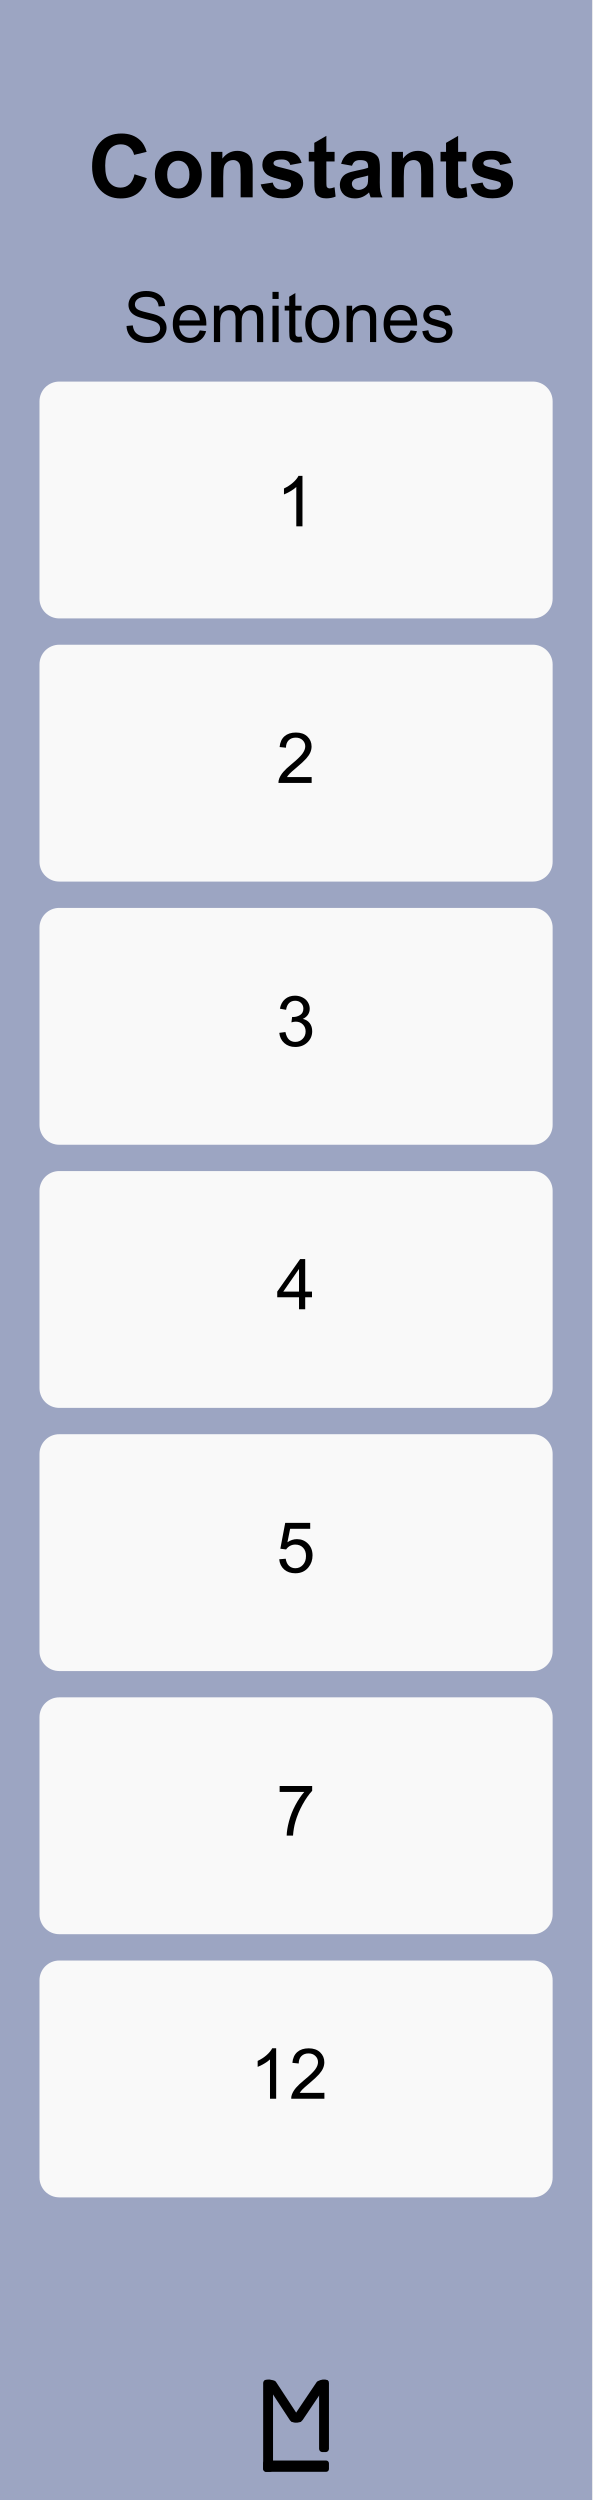
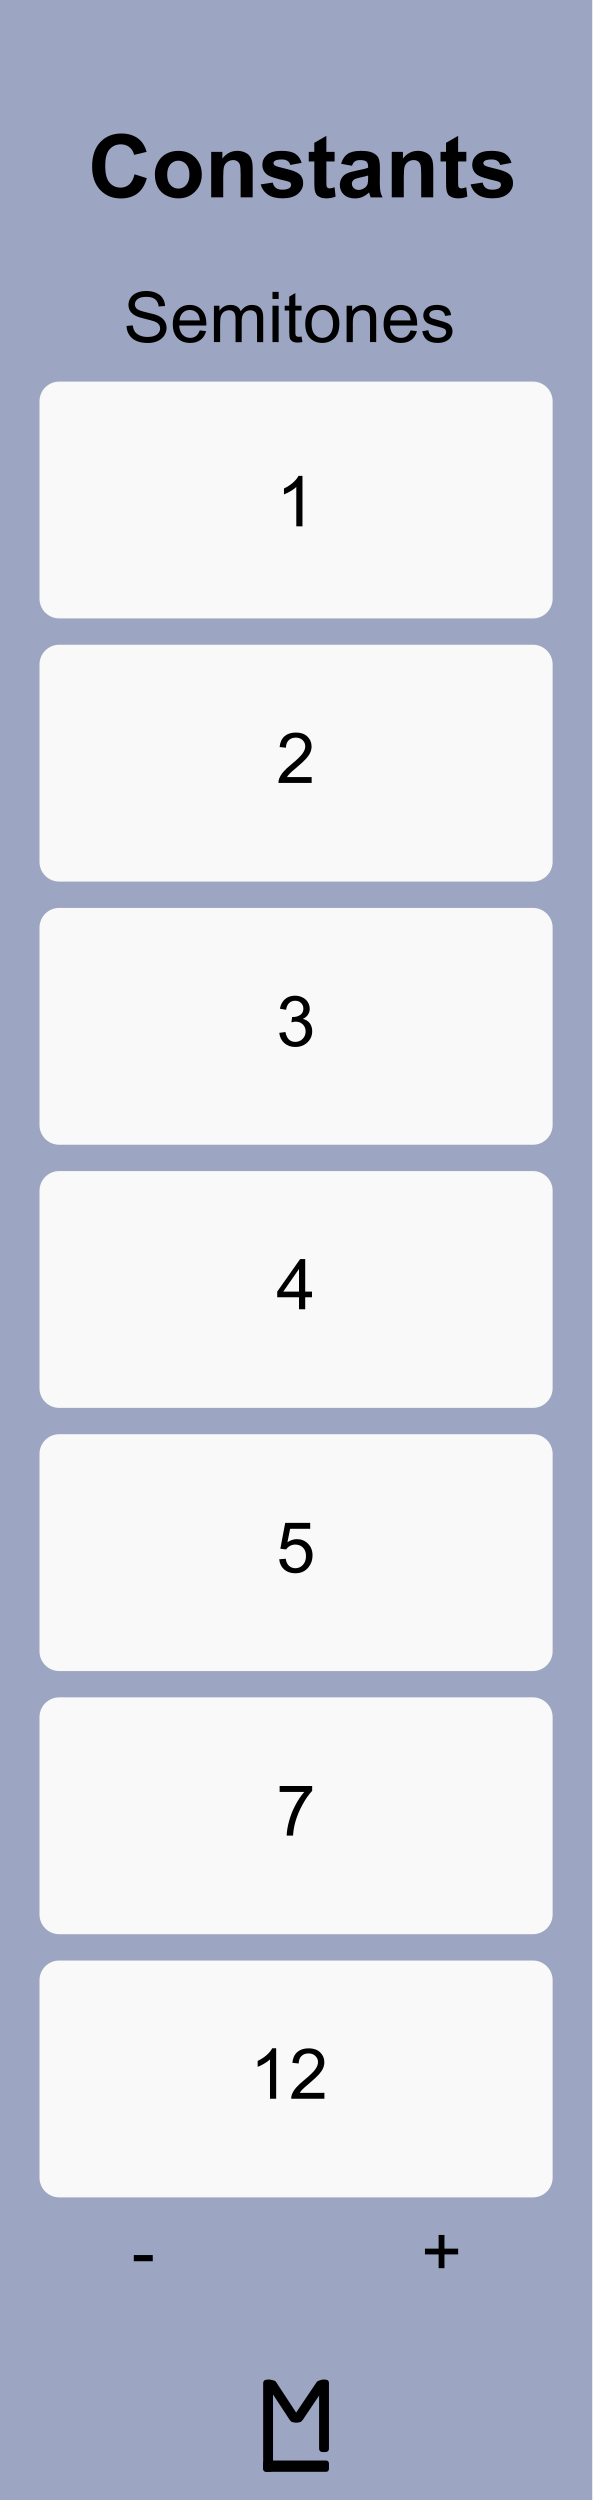
<svg xmlns="http://www.w3.org/2000/svg" width="90" height="380" viewBox="0 0 23.812 100.542" version="1.1" id="svg8">
  <defs id="defs2">
    </defs>
  <g id="layer2" style="display:inline">
    <rect style="fill:#9ca5c2;fill-opacity:1;stroke-width:0.265" id="rect4689" width="23.812" height="100.542" x="0" y="-6.2806193e-006" />
    <rect id="rect26-7-3-4-6-26-2-8-9-7-7-71" width="20.637" height="9.525" x="1.588" y="47.096" style="display:inline;fill:#f9f9f9;fill-opacity:1;stroke-width:0.631" ry="0.794" />
    <g aria-label="M" style="font-style:normal;font-variant:normal;font-weight:bold;font-stretch:normal;font-size:19.756px;line-height:1.25;font-family:Arial;-inkscape-font-specification:'Arial, Bold';font-variant-ligatures:normal;font-variant-caps:normal;font-variant-numeric:normal;font-feature-settings:normal;text-align:start;letter-spacing:0px;word-spacing:0px;writing-mode:lr-tb;text-anchor:start;fill:#000000;fill-opacity:1;stroke:none;stroke-width:0.265" id="text4720" />
    <g id="g4799" transform="matrix(0.25,0,0,0.25,6.746875,74.80267)" style="fill:#000000;fill-opacity:1">
      <rect ry="0.529" y="83.608" x="15.346" height="14.817" width="1.587" id="rect4736" style="fill:#000000;fill-opacity:1;stroke-width:0.221" />
      <rect ry="0.455" y="96.606" x="15.346" height="1.819" width="10.583" id="rect4738" style="fill:#000000;fill-opacity:1;stroke-width:0.274" />
      <rect ry="0.529" y="83.608" x="24.342" height="11.642" width="1.587" id="rect4759" style="fill:#000000;fill-opacity:1;stroke-width:0.229" />
      <rect rx="0.903" transform="matrix(1,0,0.5488541,0.8359182,0,0)" ry="0.374" y="100.02" x="-39.524" height="8.229" width="1.807" id="rect4759-7" style="fill:#000000;fill-opacity:1;stroke-width:0.206" />
      <rect rx="0.926" transform="matrix(1,0,0.5583794,-0.8295857,0,0)" ry="0.474" y="-109.076" x="80.485" height="8.292" width="1.852" id="rect4759-7-3" style="fill:#000000;fill-opacity:1;stroke-width:0.209" />
    </g>
    <text xml:space="preserve" style="font-style:normal;font-variant:normal;font-weight:normal;font-stretch:normal;font-size:2.822px;line-height:1.25;font-family:Arial;-inkscape-font-specification:'Arial, Normal';font-variant-ligatures:normal;font-variant-caps:normal;font-variant-numeric:normal;font-feature-settings:normal;text-align:start;letter-spacing:0px;word-spacing:0px;writing-mode:lr-tb;text-anchor:start;fill:#000000;fill-opacity:1;stroke:none;stroke-width:0.265" x="19.05" y="20.637" id="text989">
      <tspan id="tspan987" x="19.05" y="23.18" style="stroke-width:0.265" />
    </text>
    <g aria-label="Constants" style="font-style:normal;font-variant:normal;font-weight:bold;font-stretch:normal;font-size:3.528px;line-height:1.25;font-family:Arial;-inkscape-font-specification:'Arial, Bold';font-variant-ligatures:normal;font-variant-caps:normal;font-variant-numeric:normal;font-feature-settings:normal;text-align:center;letter-spacing:0px;word-spacing:0px;writing-mode:lr-tb;text-anchor:middle;fill:#000000;fill-opacity:1;stroke:none;stroke-width:0.265" id="text914">
-       <path d="M 5.41,7.009 5.904,7.166 Q 5.791,7.579 5.525,7.781 5.262,7.981 4.855,7.981 q -0.503,0 -0.827,-0.343 -0.324,-0.345 -0.324,-0.941 0,-0.63 0.326,-0.978 0.326,-0.35 0.856,-0.35 0.463,0 0.753,0.274 0.172,0.162 0.258,0.465 L 5.393,6.229 Q 5.348,6.032 5.205,5.919 5.064,5.805 4.86,5.805 q -0.281,0 -0.456,0.202 -0.174,0.202 -0.174,0.653 0,0.479 0.172,0.682 0.172,0.203 0.448,0.203 0.203,0 0.35,-0.129 0.146,-0.129 0.21,-0.407 z" style="" id="path920" />
-       <path d="m 6.228,6.997 q 0,-0.241 0.119,-0.467 Q 6.466,6.305 6.683,6.186 6.902,6.067 7.17,6.067 q 0.415,0 0.68,0.27 0.265,0.269 0.265,0.68 0,0.415 -0.269,0.689 -0.267,0.272 -0.674,0.272 -0.251,0 -0.481,-0.114 Q 6.466,7.751 6.347,7.533 6.228,7.312 6.228,6.997 Z m 0.496,0.026 q 0,0.272 0.129,0.417 0.129,0.145 0.319,0.145 0.189,0 0.317,-0.145 0.129,-0.145 0.129,-0.42 0,-0.269 -0.129,-0.413 -0.127,-0.145 -0.317,-0.145 -0.189,0 -0.319,0.145 -0.129,0.145 -0.129,0.417 z" style="" id="path922" />
-       <path d="M 10.161,7.937 H 9.677 V 7.004 q 0,-0.296 -0.031,-0.382 -0.031,-0.088 -0.102,-0.136 -0.069,-0.048 -0.167,-0.048 -0.126,0 -0.226,0.069 -0.1,0.069 -0.138,0.183 -0.036,0.114 -0.036,0.42 V 7.937 H 8.493 V 6.108 H 8.943 V 6.377 Q 9.182,6.067 9.546,6.067 q 0.16,0 0.293,0.059 0.133,0.057 0.2,0.146 0.069,0.09 0.095,0.203 0.028,0.114 0.028,0.326 z" style="" id="path924" />
-       <path d="m 10.483,7.416 0.486,-0.074 q 0.031,0.141 0.126,0.215 0.095,0.072 0.265,0.072 0.188,0 0.282,-0.069 0.064,-0.048 0.064,-0.129 0,-0.055 -0.034,-0.091 -0.036,-0.034 -0.162,-0.064 -0.586,-0.129 -0.742,-0.236 -0.217,-0.148 -0.217,-0.412 0,-0.238 0.188,-0.4 0.188,-0.162 0.582,-0.162 0.376,0 0.558,0.122 0.183,0.122 0.251,0.362 l -0.456,0.084 q -0.029,-0.107 -0.112,-0.164 -0.081,-0.057 -0.233,-0.057 -0.191,0 -0.274,0.053 -0.055,0.038 -0.055,0.098 0,0.052 0.048,0.088 0.065,0.048 0.451,0.136 0.388,0.088 0.541,0.215 0.152,0.129 0.152,0.36 0,0.251 -0.21,0.432 -0.21,0.181 -0.622,0.181 -0.374,0 -0.593,-0.152 -0.217,-0.152 -0.284,-0.412 z" style="" id="path926" />
-       <path d="m 13.456,6.108 v 0.386 h -0.331 v 0.737 q 0,0.224 0.009,0.262 0.01,0.036 0.043,0.06 0.034,0.024 0.083,0.024 0.067,0 0.195,-0.047 l 0.041,0.376 q -0.169,0.072 -0.382,0.072 -0.131,0 -0.236,-0.043 -0.105,-0.045 -0.155,-0.114 -0.048,-0.071 -0.067,-0.189 -0.015,-0.084 -0.015,-0.341 V 6.494 H 12.417 V 6.108 h 0.222 V 5.745 l 0.486,-0.282 v 0.646 z" style="" id="path928" />
-       <path d="m 14.157,6.666 -0.439,-0.079 q 0.074,-0.265 0.255,-0.393 0.181,-0.127 0.537,-0.127 0.324,0 0.482,0.078 0.158,0.076 0.222,0.195 0.065,0.117 0.065,0.432 l -0.005,0.565 q 0,0.241 0.022,0.357 0.024,0.114 0.088,0.245 h -0.479 q -0.019,-0.048 -0.047,-0.143 -0.012,-0.043 -0.017,-0.057 -0.124,0.121 -0.265,0.181 -0.141,0.06 -0.301,0.06 -0.282,0 -0.446,-0.153 -0.162,-0.153 -0.162,-0.388 0,-0.155 0.074,-0.276 0.074,-0.122 0.207,-0.186 0.134,-0.065 0.386,-0.114 0.339,-0.064 0.47,-0.119 v -0.048 q 0,-0.14 -0.069,-0.198 -0.069,-0.06 -0.26,-0.06 -0.129,0 -0.202,0.052 -0.072,0.05 -0.117,0.177 z m 0.648,0.393 q -0.093,0.031 -0.295,0.074 -0.202,0.043 -0.264,0.084 -0.095,0.067 -0.095,0.171 0,0.102 0.076,0.176 0.076,0.074 0.193,0.074 0.131,0 0.25,-0.086 0.088,-0.065 0.115,-0.16 0.019,-0.062 0.019,-0.236 z" style="" id="path930" />
-       <path d="M 17.423,7.937 H 16.939 V 7.004 q 0,-0.296 -0.031,-0.382 -0.031,-0.088 -0.102,-0.136 -0.069,-0.048 -0.167,-0.048 -0.126,0 -0.226,0.069 -0.1,0.069 -0.138,0.183 -0.036,0.114 -0.036,0.42 V 7.937 H 15.755 V 6.108 h 0.45 V 6.377 Q 16.444,6.067 16.808,6.067 q 0.16,0 0.293,0.059 0.133,0.057 0.2,0.146 0.069,0.09 0.095,0.203 0.028,0.114 0.028,0.326 z" style="" id="path932" />
-       <path d="m 18.754,6.108 v 0.386 h -0.331 v 0.737 q 0,0.224 0.009,0.262 0.01,0.036 0.043,0.06 0.034,0.024 0.083,0.024 0.067,0 0.195,-0.047 l 0.041,0.376 q -0.169,0.072 -0.382,0.072 -0.131,0 -0.236,-0.043 -0.105,-0.045 -0.155,-0.114 -0.048,-0.071 -0.067,-0.189 -0.015,-0.084 -0.015,-0.341 V 6.494 H 17.716 V 6.108 h 0.222 V 5.745 l 0.486,-0.282 v 0.646 z" style="" id="path934" />
-       <path d="m 18.923,7.416 0.486,-0.074 q 0.031,0.141 0.126,0.215 0.095,0.072 0.265,0.072 0.188,0 0.282,-0.069 0.064,-0.048 0.064,-0.129 0,-0.055 -0.034,-0.091 -0.036,-0.034 -0.162,-0.064 -0.586,-0.129 -0.742,-0.236 -0.217,-0.148 -0.217,-0.412 0,-0.238 0.188,-0.4 0.188,-0.162 0.582,-0.162 0.376,0 0.558,0.122 0.183,0.122 0.251,0.362 l -0.456,0.084 q -0.029,-0.107 -0.112,-0.164 -0.081,-0.057 -0.233,-0.057 -0.191,0 -0.274,0.053 -0.055,0.038 -0.055,0.098 0,0.052 0.048,0.088 0.065,0.048 0.451,0.136 0.388,0.088 0.541,0.215 0.152,0.129 0.152,0.36 0,0.251 -0.21,0.432 -0.21,0.181 -0.622,0.181 -0.374,0 -0.593,-0.152 -0.217,-0.152 -0.284,-0.412 z" style="" id="path936" />
+       <path d="M 5.41,7.009 5.904,7.166 Q 5.791,7.579 5.525,7.781 5.262,7.981 4.855,7.981 q -0.503,0 -0.827,-0.343 -0.324,-0.345 -0.324,-0.941 0,-0.63 0.326,-0.978 0.326,-0.35 0.856,-0.35 0.463,0 0.753,0.274 0.172,0.162 0.258,0.465 L 5.393,6.229 Q 5.348,6.032 5.205,5.919 5.064,5.805 4.86,5.805 q -0.281,0 -0.456,0.202 -0.174,0.202 -0.174,0.653 0,0.479 0.172,0.682 0.172,0.203 0.448,0.203 0.203,0 0.35,-0.129 0.146,-0.129 0.21,-0.407 z" style="" id="path880" />
+       <path d="m 6.228,6.997 q 0,-0.241 0.119,-0.467 Q 6.466,6.305 6.683,6.186 6.902,6.067 7.17,6.067 q 0.415,0 0.68,0.27 0.265,0.269 0.265,0.68 0,0.415 -0.269,0.689 -0.267,0.272 -0.674,0.272 -0.251,0 -0.481,-0.114 Q 6.466,7.751 6.347,7.533 6.228,7.312 6.228,6.997 Z m 0.496,0.026 q 0,0.272 0.129,0.417 0.129,0.145 0.319,0.145 0.189,0 0.317,-0.145 0.129,-0.145 0.129,-0.42 0,-0.269 -0.129,-0.413 -0.127,-0.145 -0.317,-0.145 -0.189,0 -0.319,0.145 -0.129,0.145 -0.129,0.417 z" style="" id="path882" />
+       <path d="M 10.161,7.937 H 9.677 V 7.004 q 0,-0.296 -0.031,-0.382 -0.031,-0.088 -0.102,-0.136 -0.069,-0.048 -0.167,-0.048 -0.126,0 -0.226,0.069 -0.1,0.069 -0.138,0.183 -0.036,0.114 -0.036,0.42 V 7.937 H 8.493 V 6.108 H 8.943 V 6.377 Q 9.182,6.067 9.546,6.067 q 0.16,0 0.293,0.059 0.133,0.057 0.2,0.146 0.069,0.09 0.095,0.203 0.028,0.114 0.028,0.326 z" style="" id="path884" />
+       <path d="m 10.483,7.416 0.486,-0.074 q 0.031,0.141 0.126,0.215 0.095,0.072 0.265,0.072 0.188,0 0.282,-0.069 0.064,-0.048 0.064,-0.129 0,-0.055 -0.034,-0.091 -0.036,-0.034 -0.162,-0.064 -0.586,-0.129 -0.742,-0.236 -0.217,-0.148 -0.217,-0.412 0,-0.238 0.188,-0.4 0.188,-0.162 0.582,-0.162 0.376,0 0.558,0.122 0.183,0.122 0.251,0.362 l -0.456,0.084 q -0.029,-0.107 -0.112,-0.164 -0.081,-0.057 -0.233,-0.057 -0.191,0 -0.274,0.053 -0.055,0.038 -0.055,0.098 0,0.052 0.048,0.088 0.065,0.048 0.451,0.136 0.388,0.088 0.541,0.215 0.152,0.129 0.152,0.36 0,0.251 -0.21,0.432 -0.21,0.181 -0.622,0.181 -0.374,0 -0.593,-0.152 -0.217,-0.152 -0.284,-0.412 z" style="" id="path886" />
+       <path d="m 13.456,6.108 v 0.386 h -0.331 v 0.737 q 0,0.224 0.009,0.262 0.01,0.036 0.043,0.06 0.034,0.024 0.083,0.024 0.067,0 0.195,-0.047 l 0.041,0.376 q -0.169,0.072 -0.382,0.072 -0.131,0 -0.236,-0.043 -0.105,-0.045 -0.155,-0.114 -0.048,-0.071 -0.067,-0.189 -0.015,-0.084 -0.015,-0.341 V 6.494 H 12.417 V 6.108 h 0.222 V 5.745 l 0.486,-0.282 v 0.646 z" style="" id="path888" />
+       <path d="m 14.157,6.666 -0.439,-0.079 q 0.074,-0.265 0.255,-0.393 0.181,-0.127 0.537,-0.127 0.324,0 0.482,0.078 0.158,0.076 0.222,0.195 0.065,0.117 0.065,0.432 l -0.005,0.565 q 0,0.241 0.022,0.357 0.024,0.114 0.088,0.245 h -0.479 q -0.019,-0.048 -0.047,-0.143 -0.012,-0.043 -0.017,-0.057 -0.124,0.121 -0.265,0.181 -0.141,0.06 -0.301,0.06 -0.282,0 -0.446,-0.153 -0.162,-0.153 -0.162,-0.388 0,-0.155 0.074,-0.276 0.074,-0.122 0.207,-0.186 0.134,-0.065 0.386,-0.114 0.339,-0.064 0.47,-0.119 v -0.048 q 0,-0.14 -0.069,-0.198 -0.069,-0.06 -0.26,-0.06 -0.129,0 -0.202,0.052 -0.072,0.05 -0.117,0.177 z m 0.648,0.393 q -0.093,0.031 -0.295,0.074 -0.202,0.043 -0.264,0.084 -0.095,0.067 -0.095,0.171 0,0.102 0.076,0.176 0.076,0.074 0.193,0.074 0.131,0 0.25,-0.086 0.088,-0.065 0.115,-0.16 0.019,-0.062 0.019,-0.236 z" style="" id="path890" />
+       <path d="M 17.423,7.937 H 16.939 V 7.004 q 0,-0.296 -0.031,-0.382 -0.031,-0.088 -0.102,-0.136 -0.069,-0.048 -0.167,-0.048 -0.126,0 -0.226,0.069 -0.1,0.069 -0.138,0.183 -0.036,0.114 -0.036,0.42 V 7.937 H 15.755 V 6.108 h 0.45 V 6.377 Q 16.444,6.067 16.808,6.067 q 0.16,0 0.293,0.059 0.133,0.057 0.2,0.146 0.069,0.09 0.095,0.203 0.028,0.114 0.028,0.326 z" style="" id="path892" />
+       <path d="m 18.754,6.108 v 0.386 h -0.331 v 0.737 q 0,0.224 0.009,0.262 0.01,0.036 0.043,0.06 0.034,0.024 0.083,0.024 0.067,0 0.195,-0.047 l 0.041,0.376 q -0.169,0.072 -0.382,0.072 -0.131,0 -0.236,-0.043 -0.105,-0.045 -0.155,-0.114 -0.048,-0.071 -0.067,-0.189 -0.015,-0.084 -0.015,-0.341 V 6.494 H 17.716 V 6.108 h 0.222 V 5.745 l 0.486,-0.282 v 0.646 z" style="" id="path894" />
+       <path d="m 18.923,7.416 0.486,-0.074 q 0.031,0.141 0.126,0.215 0.095,0.072 0.265,0.072 0.188,0 0.282,-0.069 0.064,-0.048 0.064,-0.129 0,-0.055 -0.034,-0.091 -0.036,-0.034 -0.162,-0.064 -0.586,-0.129 -0.742,-0.236 -0.217,-0.148 -0.217,-0.412 0,-0.238 0.188,-0.4 0.188,-0.162 0.582,-0.162 0.376,0 0.558,0.122 0.183,0.122 0.251,0.362 l -0.456,0.084 q -0.029,-0.107 -0.112,-0.164 -0.081,-0.057 -0.233,-0.057 -0.191,0 -0.274,0.053 -0.055,0.038 -0.055,0.098 0,0.052 0.048,0.088 0.065,0.048 0.451,0.136 0.388,0.088 0.541,0.215 0.152,0.129 0.152,0.36 0,0.251 -0.21,0.432 -0.21,0.181 -0.622,0.181 -0.374,0 -0.593,-0.152 -0.217,-0.152 -0.284,-0.412 z" style="" id="path896" />
    </g>
    <rect style="fill:#ffffff;fill-opacity:1;stroke:none;stroke-width:0.265;stroke-opacity:1" id="rect842" width="6.267" height="0" x="-7.951" y="55.64" ry="0" />
    <rect id="rect26-7-3-4-6-26-2-8-9-7" width="20.637" height="9.525" x="1.588" y="15.346" style="fill:#f9f9f9;fill-opacity:1;stroke-width:0.631" ry="0.794" />
    <g aria-label="Semitones" style="font-style:normal;font-variant:normal;font-weight:normal;font-stretch:normal;font-size:2.822px;line-height:1.25;font-family:Arial;-inkscape-font-specification:'Arial, Normal';font-variant-ligatures:normal;font-variant-caps:normal;font-variant-numeric:normal;font-feature-settings:normal;text-align:start;letter-spacing:0px;word-spacing:0px;writing-mode:lr-tb;text-anchor:start;fill:#000000;fill-opacity:1;stroke:none;stroke-width:0.265" id="text985-7">
-       <path d="m 5.088,13.109 0.252,-0.022 q 0.018,0.152 0.083,0.249 0.066,0.096 0.204,0.157 0.138,0.059 0.31,0.059 0.153,0 0.27,-0.045 0.117,-0.045 0.174,-0.124 0.058,-0.08 0.058,-0.174 0,-0.095 -0.055,-0.165 -0.055,-0.072 -0.182,-0.12 -0.081,-0.032 -0.36,-0.098 -0.278,-0.068 -0.39,-0.127 -0.145,-0.076 -0.216,-0.187 -0.07,-0.113 -0.07,-0.252 0,-0.153 0.087,-0.285 0.087,-0.134 0.254,-0.203 0.167,-0.069 0.371,-0.069 0.225,0 0.395,0.073 0.172,0.072 0.265,0.212 0.092,0.141 0.099,0.318 l -0.256,0.019 q -0.021,-0.192 -0.141,-0.289 -0.119,-0.098 -0.351,-0.098 -0.243,0 -0.354,0.09 -0.11,0.088 -0.11,0.214 0,0.109 0.079,0.179 0.077,0.07 0.402,0.145 0.327,0.073 0.448,0.128 0.176,0.081 0.26,0.207 0.084,0.124 0.084,0.287 0,0.161 -0.092,0.305 -0.092,0.142 -0.266,0.222 -0.172,0.079 -0.389,0.079 -0.274,0 -0.46,-0.08 Q 5.304,13.633 5.198,13.473 5.093,13.312 5.088,13.109 Z" style="" id="path939" />
-       <path d="m 8.034,13.287 0.256,0.032 q -0.061,0.225 -0.225,0.349 -0.164,0.124 -0.419,0.124 -0.321,0 -0.51,-0.197 -0.187,-0.198 -0.187,-0.555 0,-0.369 0.19,-0.573 0.19,-0.204 0.493,-0.204 0.294,0 0.48,0.2 0.186,0.2 0.186,0.562 0,0.022 -0.001,0.066 H 7.206 q 0.014,0.241 0.136,0.369 0.123,0.128 0.306,0.128 0.136,0 0.233,-0.072 0.096,-0.072 0.153,-0.229 z M 7.22,12.886 h 0.817 q -0.017,-0.185 -0.094,-0.277 -0.119,-0.143 -0.307,-0.143 -0.171,0 -0.288,0.114 -0.116,0.114 -0.128,0.306 z" style="" id="path941" />
-       <path d="M 8.603,13.758 V 12.295 h 0.222 v 0.205 q 0.069,-0.107 0.183,-0.172 0.114,-0.066 0.26,-0.066 0.163,0 0.266,0.068 0.105,0.068 0.147,0.189 0.174,-0.256 0.452,-0.256 0.218,0 0.335,0.121 0.117,0.12 0.117,0.371 v 1.005 h -0.247 v -0.922 q 0,-0.149 -0.025,-0.214 -0.023,-0.066 -0.087,-0.106 -0.063,-0.04 -0.149,-0.04 -0.154,0 -0.256,0.103 -0.102,0.102 -0.102,0.328 v 0.85 H 9.473 v -0.951 q 0,-0.165 -0.061,-0.248 -0.061,-0.083 -0.198,-0.083 -0.105,0 -0.194,0.055 -0.088,0.055 -0.128,0.161 -0.04,0.106 -0.04,0.306 v 0.759 z" style="" id="path943" />
-       <path d="m 10.958,12.023 v -0.285 h 0.248 v 0.285 z m 0,1.735 V 12.295 h 0.248 v 1.463 z" style="" id="path945" />
-       <path d="m 12.127,13.536 0.036,0.219 q -0.105,0.022 -0.187,0.022 -0.135,0 -0.209,-0.043 -0.074,-0.043 -0.105,-0.112 -0.03,-0.07 -0.03,-0.294 V 12.488 H 11.449 V 12.295 h 0.182 v -0.362 l 0.247,-0.149 v 0.511 h 0.249 v 0.193 h -0.249 v 0.856 q 0,0.106 0.012,0.136 0.014,0.03 0.043,0.048 0.03,0.018 0.085,0.018 0.041,0 0.109,-0.01 z" style="" id="path947" />
-       <path d="m 12.276,13.027 q 0,-0.407 0.226,-0.602 0.189,-0.163 0.46,-0.163 0.302,0 0.493,0.198 0.192,0.197 0.192,0.546 0,0.282 -0.085,0.445 -0.084,0.161 -0.247,0.251 -0.161,0.09 -0.353,0.09 -0.307,0 -0.497,-0.197 -0.189,-0.197 -0.189,-0.568 z m 0.255,0 q 0,0.281 0.123,0.422 0.123,0.139 0.309,0.139 0.185,0 0.307,-0.141 0.123,-0.141 0.123,-0.429 0,-0.271 -0.124,-0.411 -0.123,-0.141 -0.306,-0.141 -0.186,0 -0.309,0.139 -0.123,0.139 -0.123,0.42 z" style="" id="path949" />
-       <path d="M 13.939,13.758 V 12.295 h 0.223 v 0.208 q 0.161,-0.241 0.466,-0.241 0.132,0 0.243,0.048 0.112,0.047 0.167,0.124 0.055,0.077 0.077,0.183 0.014,0.069 0.014,0.241 v 0.9 h -0.248 v -0.89 q 0,-0.152 -0.029,-0.226 -0.029,-0.076 -0.103,-0.12 -0.073,-0.045 -0.172,-0.045 -0.158,0 -0.274,0.101 -0.114,0.101 -0.114,0.382 v 0.799 z" style="" id="path951" />
-       <path d="m 16.512,13.287 0.256,0.032 q -0.061,0.225 -0.225,0.349 -0.164,0.124 -0.419,0.124 -0.321,0 -0.51,-0.197 -0.187,-0.198 -0.187,-0.555 0,-0.369 0.19,-0.573 0.19,-0.204 0.493,-0.204 0.294,0 0.48,0.2 0.186,0.2 0.186,0.562 0,0.022 -0.001,0.066 h -1.091 q 0.014,0.241 0.136,0.369 0.123,0.128 0.306,0.128 0.136,0 0.233,-0.072 0.096,-0.072 0.153,-0.229 z m -0.814,-0.401 h 0.817 q -0.017,-0.185 -0.094,-0.277 -0.119,-0.143 -0.307,-0.143 -0.171,0 -0.288,0.114 -0.116,0.114 -0.128,0.306 z" style="" id="path953" />
-       <path d="m 16.982,13.321 0.245,-0.039 q 0.021,0.147 0.114,0.226 0.095,0.079 0.265,0.079 0.171,0 0.254,-0.069 0.083,-0.07 0.083,-0.164 0,-0.084 -0.073,-0.132 -0.051,-0.033 -0.254,-0.084 -0.273,-0.069 -0.379,-0.119 -0.105,-0.051 -0.16,-0.139 -0.054,-0.09 -0.054,-0.197 0,-0.098 0.044,-0.181 0.045,-0.084 0.123,-0.139 0.058,-0.043 0.157,-0.072 0.101,-0.03 0.215,-0.03 0.172,0 0.302,0.05 0.131,0.05 0.193,0.135 0.062,0.084 0.085,0.226 l -0.243,0.033 q -0.017,-0.113 -0.096,-0.176 -0.079,-0.063 -0.223,-0.063 -0.171,0 -0.244,0.057 -0.073,0.057 -0.073,0.132 0,0.048 0.03,0.087 0.03,0.04 0.095,0.066 0.037,0.014 0.219,0.063 0.263,0.07 0.367,0.116 0.105,0.044 0.164,0.13 0.059,0.085 0.059,0.212 0,0.124 -0.073,0.234 -0.072,0.109 -0.208,0.169 -0.136,0.059 -0.309,0.059 -0.285,0 -0.435,-0.119 -0.149,-0.119 -0.19,-0.351 z" style="" id="path955" />
+       <path d="m 5.088,13.109 0.252,-0.022 q 0.018,0.152 0.083,0.249 0.066,0.096 0.204,0.157 0.138,0.059 0.31,0.059 0.153,0 0.27,-0.045 0.117,-0.045 0.174,-0.124 0.058,-0.08 0.058,-0.174 0,-0.095 -0.055,-0.165 -0.055,-0.072 -0.182,-0.12 -0.081,-0.032 -0.36,-0.098 -0.278,-0.068 -0.39,-0.127 -0.145,-0.076 -0.216,-0.187 -0.07,-0.113 -0.07,-0.252 0,-0.153 0.087,-0.285 0.087,-0.134 0.254,-0.203 0.167,-0.069 0.371,-0.069 0.225,0 0.395,0.073 0.172,0.072 0.265,0.212 0.092,0.141 0.099,0.318 l -0.256,0.019 q -0.021,-0.192 -0.141,-0.289 -0.119,-0.098 -0.351,-0.098 -0.243,0 -0.354,0.09 -0.11,0.088 -0.11,0.214 0,0.109 0.079,0.179 0.077,0.07 0.402,0.145 0.327,0.073 0.448,0.128 0.176,0.081 0.26,0.207 0.084,0.124 0.084,0.287 0,0.161 -0.092,0.305 -0.092,0.142 -0.266,0.222 -0.172,0.079 -0.389,0.079 -0.274,0 -0.46,-0.08 Q 5.304,13.633 5.198,13.473 5.093,13.312 5.088,13.109 Z" style="" id="path899" />
+       <path d="m 8.034,13.287 0.256,0.032 q -0.061,0.225 -0.225,0.349 -0.164,0.124 -0.419,0.124 -0.321,0 -0.51,-0.197 -0.187,-0.198 -0.187,-0.555 0,-0.369 0.19,-0.573 0.19,-0.204 0.493,-0.204 0.294,0 0.48,0.2 0.186,0.2 0.186,0.562 0,0.022 -0.001,0.066 H 7.206 q 0.014,0.241 0.136,0.369 0.123,0.128 0.306,0.128 0.136,0 0.233,-0.072 0.096,-0.072 0.153,-0.229 z M 7.22,12.886 h 0.817 q -0.017,-0.185 -0.094,-0.277 -0.119,-0.143 -0.307,-0.143 -0.171,0 -0.288,0.114 -0.116,0.114 -0.128,0.306 z" style="" id="path901" />
+       <path d="M 8.603,13.758 V 12.295 h 0.222 v 0.205 q 0.069,-0.107 0.183,-0.172 0.114,-0.066 0.26,-0.066 0.163,0 0.266,0.068 0.105,0.068 0.147,0.189 0.174,-0.256 0.452,-0.256 0.218,0 0.335,0.121 0.117,0.12 0.117,0.371 v 1.005 h -0.247 v -0.922 q 0,-0.149 -0.025,-0.214 -0.023,-0.066 -0.087,-0.106 -0.063,-0.04 -0.149,-0.04 -0.154,0 -0.256,0.103 -0.102,0.102 -0.102,0.328 v 0.85 H 9.473 v -0.951 q 0,-0.165 -0.061,-0.248 -0.061,-0.083 -0.198,-0.083 -0.105,0 -0.194,0.055 -0.088,0.055 -0.128,0.161 -0.04,0.106 -0.04,0.306 v 0.759 z" style="" id="path903" />
+       <path d="m 10.958,12.023 v -0.285 h 0.248 v 0.285 z m 0,1.735 V 12.295 h 0.248 v 1.463 z" style="" id="path905" />
+       <path d="m 12.127,13.536 0.036,0.219 q -0.105,0.022 -0.187,0.022 -0.135,0 -0.209,-0.043 -0.074,-0.043 -0.105,-0.112 -0.03,-0.07 -0.03,-0.294 V 12.488 H 11.449 V 12.295 h 0.182 v -0.362 l 0.247,-0.149 v 0.511 h 0.249 v 0.193 h -0.249 v 0.856 q 0,0.106 0.012,0.136 0.014,0.03 0.043,0.048 0.03,0.018 0.085,0.018 0.041,0 0.109,-0.01 z" style="" id="path907" />
+       <path d="m 12.276,13.027 q 0,-0.407 0.226,-0.602 0.189,-0.163 0.46,-0.163 0.302,0 0.493,0.198 0.192,0.197 0.192,0.546 0,0.282 -0.085,0.445 -0.084,0.161 -0.247,0.251 -0.161,0.09 -0.353,0.09 -0.307,0 -0.497,-0.197 -0.189,-0.197 -0.189,-0.568 z m 0.255,0 q 0,0.281 0.123,0.422 0.123,0.139 0.309,0.139 0.185,0 0.307,-0.141 0.123,-0.141 0.123,-0.429 0,-0.271 -0.124,-0.411 -0.123,-0.141 -0.306,-0.141 -0.186,0 -0.309,0.139 -0.123,0.139 -0.123,0.42 z" style="" id="path909" />
+       <path d="M 13.939,13.758 V 12.295 h 0.223 v 0.208 q 0.161,-0.241 0.466,-0.241 0.132,0 0.243,0.048 0.112,0.047 0.167,0.124 0.055,0.077 0.077,0.183 0.014,0.069 0.014,0.241 v 0.9 h -0.248 v -0.89 q 0,-0.152 -0.029,-0.226 -0.029,-0.076 -0.103,-0.12 -0.073,-0.045 -0.172,-0.045 -0.158,0 -0.274,0.101 -0.114,0.101 -0.114,0.382 v 0.799 z" style="" id="path911" />
+       <path d="m 16.512,13.287 0.256,0.032 q -0.061,0.225 -0.225,0.349 -0.164,0.124 -0.419,0.124 -0.321,0 -0.51,-0.197 -0.187,-0.198 -0.187,-0.555 0,-0.369 0.19,-0.573 0.19,-0.204 0.493,-0.204 0.294,0 0.48,0.2 0.186,0.2 0.186,0.562 0,0.022 -0.001,0.066 h -1.091 q 0.014,0.241 0.136,0.369 0.123,0.128 0.306,0.128 0.136,0 0.233,-0.072 0.096,-0.072 0.153,-0.229 z m -0.814,-0.401 h 0.817 q -0.017,-0.185 -0.094,-0.277 -0.119,-0.143 -0.307,-0.143 -0.171,0 -0.288,0.114 -0.116,0.114 -0.128,0.306 z" style="" id="path913" />
+       <path d="m 16.982,13.321 0.245,-0.039 q 0.021,0.147 0.114,0.226 0.095,0.079 0.265,0.079 0.171,0 0.254,-0.069 0.083,-0.07 0.083,-0.164 0,-0.084 -0.073,-0.132 -0.051,-0.033 -0.254,-0.084 -0.273,-0.069 -0.379,-0.119 -0.105,-0.051 -0.16,-0.139 -0.054,-0.09 -0.054,-0.197 0,-0.098 0.044,-0.181 0.045,-0.084 0.123,-0.139 0.058,-0.043 0.157,-0.072 0.101,-0.03 0.215,-0.03 0.172,0 0.302,0.05 0.131,0.05 0.193,0.135 0.062,0.084 0.085,0.226 l -0.243,0.033 q -0.017,-0.113 -0.096,-0.176 -0.079,-0.063 -0.223,-0.063 -0.171,0 -0.244,0.057 -0.073,0.057 -0.073,0.132 0,0.048 0.03,0.087 0.03,0.04 0.095,0.066 0.037,0.014 0.219,0.063 0.263,0.07 0.367,0.116 0.105,0.044 0.164,0.13 0.059,0.085 0.059,0.212 0,0.124 -0.073,0.234 -0.072,0.109 -0.208,0.169 -0.136,0.059 -0.309,0.059 -0.285,0 -0.435,-0.119 -0.149,-0.119 -0.19,-0.351 z" style="" id="path915" />
    </g>
    <rect id="rect26-7-3-4-6-26-2-8-9-7-7" width="20.637" height="9.525" x="1.588" y="25.929" style="display:inline;fill:#f9f9f9;fill-opacity:1;stroke-width:0.631" ry="0.794" />
    <rect id="rect26-7-3-4-6-26-2-8-9-7-7-7" width="20.637" height="9.525" x="1.588" y="36.513" style="display:inline;fill:#f9f9f9;fill-opacity:1;stroke-width:0.631" ry="0.794" />
    <rect id="rect26-7-3-4-6-26-2-8-9-7-7-5" width="20.637" height="9.525" x="1.588" y="57.679" style="display:inline;fill:#f9f9f9;fill-opacity:1;stroke-width:0.631" ry="0.794" />
    <rect id="rect26-7-3-4-6-26-2-8-9-7-7-5-2" width="20.637" height="9.525" x="1.588" y="68.262" style="display:inline;fill:#f9f9f9;fill-opacity:1;stroke-width:0.631" ry="0.794" />
    <rect id="rect26-7-3-4-6-26-2-8-9-7-7-5-2-7" width="20.637" height="9.525" x="1.588" y="78.846" style="display:inline;fill:#f9f9f9;fill-opacity:1;stroke-width:0.631" ry="0.794" />
    <g aria-label="1" style="font-style:normal;font-variant:normal;font-weight:normal;font-stretch:normal;font-size:2.822px;line-height:1.25;font-family:Arial;-inkscape-font-specification:'Arial, Normal';font-variant-ligatures:normal;font-variant-caps:normal;font-variant-numeric:normal;font-feature-settings:normal;text-align:start;letter-spacing:0px;word-spacing:0px;writing-mode:lr-tb;text-anchor:start;fill:#000000;fill-opacity:1;stroke:none;stroke-width:0.265" id="text838">
-       <path d="m 12.164,21.167 h -0.248 v -1.581 q -0.09,0.085 -0.236,0.171 -0.145,0.085 -0.26,0.128 v -0.24 q 0.208,-0.098 0.364,-0.237 0.156,-0.139 0.22,-0.27 h 0.16 z" style="stroke-width:0.265" id="path958" />
+       <path d="m 12.164,21.167 h -0.248 v -1.581 q -0.09,0.085 -0.236,0.171 -0.145,0.085 -0.26,0.128 v -0.24 q 0.208,-0.098 0.364,-0.237 0.156,-0.139 0.22,-0.27 h 0.16 z" style="stroke-width:0.265" id="path918" />
    </g>
    <g aria-label="2" style="font-style:normal;font-variant:normal;font-weight:normal;font-stretch:normal;font-size:2.822px;line-height:1.25;font-family:Arial;-inkscape-font-specification:'Arial, Normal';font-variant-ligatures:normal;font-variant-caps:normal;font-variant-numeric:normal;font-feature-settings:normal;text-align:start;letter-spacing:0px;word-spacing:0px;writing-mode:lr-tb;text-anchor:start;display:inline;fill:#000000;fill-opacity:1;stroke:none;stroke-width:0.265" id="text838-7">
-       <path d="m 12.533,31.25 v 0.238 h -1.335 q -0.003,-0.09 0.029,-0.172 0.051,-0.136 0.163,-0.269 0.113,-0.132 0.325,-0.306 0.329,-0.27 0.445,-0.427 0.116,-0.158 0.116,-0.299 0,-0.147 -0.106,-0.248 -0.105,-0.102 -0.274,-0.102 -0.179,0 -0.287,0.107 -0.107,0.107 -0.109,0.298 l -0.255,-0.026 q 0.026,-0.285 0.197,-0.434 0.171,-0.15 0.459,-0.15 0.291,0 0.46,0.161 0.169,0.161 0.169,0.4 0,0.121 -0.05,0.238 -0.05,0.117 -0.165,0.247 -0.114,0.13 -0.382,0.356 -0.223,0.187 -0.287,0.255 -0.063,0.066 -0.105,0.134 z" style="" id="path961" />
+       <path d="m 12.533,31.25 v 0.238 h -1.335 q -0.003,-0.09 0.029,-0.172 0.051,-0.136 0.163,-0.269 0.113,-0.132 0.325,-0.306 0.329,-0.27 0.445,-0.427 0.116,-0.158 0.116,-0.299 0,-0.147 -0.106,-0.248 -0.105,-0.102 -0.274,-0.102 -0.179,0 -0.287,0.107 -0.107,0.107 -0.109,0.298 l -0.255,-0.026 q 0.026,-0.285 0.197,-0.434 0.171,-0.15 0.459,-0.15 0.291,0 0.46,0.161 0.169,0.161 0.169,0.4 0,0.121 -0.05,0.238 -0.05,0.117 -0.165,0.247 -0.114,0.13 -0.382,0.356 -0.223,0.187 -0.287,0.255 -0.063,0.066 -0.105,0.134 z" style="" id="path921" />
    </g>
    <g aria-label="3" style="font-style:normal;font-variant:normal;font-weight:normal;font-stretch:normal;font-size:2.822px;line-height:1.25;font-family:Arial;-inkscape-font-specification:'Arial, Normal';font-variant-ligatures:normal;font-variant-caps:normal;font-variant-numeric:normal;font-feature-settings:normal;text-align:start;letter-spacing:0px;word-spacing:0px;writing-mode:lr-tb;text-anchor:start;display:inline;fill:#000000;fill-opacity:1;stroke:none;stroke-width:0.265" id="text838-0">
-       <path d="m 11.231,41.538 0.248,-0.033 q 0.043,0.211 0.145,0.305 0.103,0.092 0.251,0.092 0.175,0 0.295,-0.121 0.121,-0.121 0.121,-0.3 0,-0.171 -0.112,-0.281 -0.112,-0.112 -0.284,-0.112 -0.07,0 -0.175,0.028 l 0.028,-0.218 q 0.025,0.003 0.04,0.003 0.158,0 0.285,-0.083 0.127,-0.083 0.127,-0.255 0,-0.136 -0.092,-0.226 -0.092,-0.09 -0.238,-0.09 -0.145,0 -0.241,0.091 -0.096,0.091 -0.124,0.273 l -0.248,-0.044 q 0.045,-0.249 0.207,-0.386 0.161,-0.138 0.401,-0.138 0.165,0 0.305,0.072 0.139,0.07 0.212,0.193 0.074,0.123 0.074,0.26 0,0.131 -0.07,0.238 -0.07,0.107 -0.208,0.171 0.179,0.041 0.278,0.172 0.099,0.13 0.099,0.325 0,0.265 -0.193,0.449 -0.193,0.183 -0.488,0.183 -0.266,0 -0.442,-0.158 -0.175,-0.158 -0.2,-0.411 z" style="" id="path964" />
+       <path d="m 11.231,41.538 0.248,-0.033 q 0.043,0.211 0.145,0.305 0.103,0.092 0.251,0.092 0.175,0 0.295,-0.121 0.121,-0.121 0.121,-0.3 0,-0.171 -0.112,-0.281 -0.112,-0.112 -0.284,-0.112 -0.07,0 -0.175,0.028 l 0.028,-0.218 q 0.025,0.003 0.04,0.003 0.158,0 0.285,-0.083 0.127,-0.083 0.127,-0.255 0,-0.136 -0.092,-0.226 -0.092,-0.09 -0.238,-0.09 -0.145,0 -0.241,0.091 -0.096,0.091 -0.124,0.273 l -0.248,-0.044 q 0.045,-0.249 0.207,-0.386 0.161,-0.138 0.401,-0.138 0.165,0 0.305,0.072 0.139,0.07 0.212,0.193 0.074,0.123 0.074,0.26 0,0.131 -0.07,0.238 -0.07,0.107 -0.208,0.171 0.179,0.041 0.278,0.172 0.099,0.13 0.099,0.325 0,0.265 -0.193,0.449 -0.193,0.183 -0.488,0.183 -0.266,0 -0.442,-0.158 -0.175,-0.158 -0.2,-0.411 z" style="" id="path924" />
    </g>
    <g aria-label="4" style="font-style:normal;font-variant:normal;font-weight:normal;font-stretch:normal;font-size:2.822px;line-height:1.25;font-family:Arial;-inkscape-font-specification:'Arial, Normal';font-variant-ligatures:normal;font-variant-caps:normal;font-variant-numeric:normal;font-feature-settings:normal;text-align:start;letter-spacing:0px;word-spacing:0px;writing-mode:lr-tb;text-anchor:start;display:inline;fill:#000000;fill-opacity:1;stroke:none;stroke-width:0.265" id="text838-9">
-       <path d="m 12.025,52.655 v -0.484 h -0.876 v -0.227 l 0.922,-1.309 h 0.203 v 1.309 h 0.273 v 0.227 h -0.273 v 0.484 z m 0,-0.711 v -0.911 l -0.633,0.911 z" style="" id="path967" />
+       <path d="m 12.025,52.655 v -0.484 h -0.876 v -0.227 l 0.922,-1.309 h 0.203 v 1.309 h 0.273 v 0.227 h -0.273 v 0.484 z m 0,-0.711 v -0.911 l -0.633,0.911 z" style="" id="path927" />
    </g>
    <g aria-label="5" style="font-style:normal;font-variant:normal;font-weight:normal;font-stretch:normal;font-size:2.822px;line-height:1.25;font-family:Arial;-inkscape-font-specification:'Arial, Normal';font-variant-ligatures:normal;font-variant-caps:normal;font-variant-numeric:normal;font-feature-settings:normal;text-align:start;letter-spacing:0px;word-spacing:0px;writing-mode:lr-tb;text-anchor:start;display:inline;fill:#000000;fill-opacity:1;stroke:none;stroke-width:0.265" id="text838-4">
-       <path d="m 11.23,62.709 0.26,-0.022 q 0.029,0.19 0.134,0.287 0.106,0.095 0.255,0.095 0.179,0 0.303,-0.135 0.124,-0.135 0.124,-0.358 0,-0.212 -0.12,-0.335 -0.119,-0.123 -0.311,-0.123 -0.12,0 -0.216,0.055 -0.096,0.054 -0.152,0.141 l -0.233,-0.03 0.196,-1.038 h 1.005 v 0.237 H 11.668 l -0.109,0.543 q 0.182,-0.127 0.382,-0.127 0.265,0 0.446,0.183 0.182,0.183 0.182,0.471 0,0.274 -0.16,0.474 -0.194,0.245 -0.531,0.245 -0.276,0 -0.451,-0.154 -0.174,-0.154 -0.198,-0.409 z" style="" id="path970" />
+       <path d="m 11.23,62.709 0.26,-0.022 q 0.029,0.19 0.134,0.287 0.106,0.095 0.255,0.095 0.179,0 0.303,-0.135 0.124,-0.135 0.124,-0.358 0,-0.212 -0.12,-0.335 -0.119,-0.123 -0.311,-0.123 -0.12,0 -0.216,0.055 -0.096,0.054 -0.152,0.141 l -0.233,-0.03 0.196,-1.038 h 1.005 v 0.237 H 11.668 l -0.109,0.543 q 0.182,-0.127 0.382,-0.127 0.265,0 0.446,0.183 0.182,0.183 0.182,0.471 0,0.274 -0.16,0.474 -0.194,0.245 -0.531,0.245 -0.276,0 -0.451,-0.154 -0.174,-0.154 -0.198,-0.409 z" style="" id="path930" />
    </g>
    <g aria-label="7" style="font-style:normal;font-variant:normal;font-weight:normal;font-stretch:normal;font-size:2.822px;line-height:1.25;font-family:Arial;-inkscape-font-specification:'Arial, Normal';font-variant-ligatures:normal;font-variant-caps:normal;font-variant-numeric:normal;font-feature-settings:normal;text-align:start;letter-spacing:0px;word-spacing:0px;writing-mode:lr-tb;text-anchor:start;display:inline;fill:#000000;fill-opacity:1;stroke:none;stroke-width:0.265" id="text838-05">
-       <path d="m 11.246,72.066 v -0.238 h 1.308 v 0.193 q -0.193,0.205 -0.383,0.546 -0.189,0.34 -0.292,0.7 -0.074,0.254 -0.095,0.555 h -0.255 q 0.004,-0.238 0.094,-0.576 0.09,-0.338 0.256,-0.65 0.168,-0.314 0.357,-0.529 z" style="" id="path973" />
+       <path d="m 11.246,72.066 v -0.238 h 1.308 v 0.193 q -0.193,0.205 -0.383,0.546 -0.189,0.34 -0.292,0.7 -0.074,0.254 -0.095,0.555 h -0.255 q 0.004,-0.238 0.094,-0.576 0.09,-0.338 0.256,-0.65 0.168,-0.314 0.357,-0.529 z" style="" id="path933" />
    </g>
    <g aria-label="12" style="font-style:normal;font-variant:normal;font-weight:normal;font-stretch:normal;font-size:2.822px;line-height:1.25;font-family:Arial;-inkscape-font-specification:'Arial, Normal';font-variant-ligatures:normal;font-variant-caps:normal;font-variant-numeric:normal;font-feature-settings:normal;text-align:start;letter-spacing:0px;word-spacing:0px;writing-mode:lr-tb;text-anchor:start;display:inline;fill:#000000;fill-opacity:1;stroke:none;stroke-width:0.265" id="text838-05-6">
-       <path d="m 11.106,84.405 h -0.248 v -1.581 q -0.09,0.085 -0.236,0.171 -0.145,0.085 -0.26,0.128 v -0.24 q 0.208,-0.098 0.364,-0.237 0.156,-0.139 0.22,-0.27 h 0.16 z" style="" id="path976" />
-       <path d="m 13.046,84.167 v 0.238 H 11.711 q -0.003,-0.09 0.029,-0.172 0.051,-0.136 0.163,-0.269 0.113,-0.132 0.325,-0.306 0.329,-0.27 0.445,-0.427 0.116,-0.158 0.116,-0.299 0,-0.147 -0.106,-0.248 -0.105,-0.102 -0.274,-0.102 -0.179,0 -0.287,0.107 -0.107,0.107 -0.109,0.298 l -0.255,-0.026 q 0.026,-0.285 0.197,-0.434 0.171,-0.15 0.459,-0.15 0.291,0 0.46,0.161 0.169,0.161 0.169,0.4 0,0.121 -0.05,0.238 -0.05,0.117 -0.165,0.247 -0.114,0.13 -0.382,0.356 -0.223,0.187 -0.287,0.255 -0.063,0.066 -0.105,0.134 z" style="" id="path978" />
+       <path d="m 11.106,84.405 h -0.248 v -1.581 q -0.09,0.085 -0.236,0.171 -0.145,0.085 -0.26,0.128 v -0.24 q 0.208,-0.098 0.364,-0.237 0.156,-0.139 0.22,-0.27 h 0.16 z" style="" id="path936" />
+       <path d="m 13.046,84.167 v 0.238 H 11.711 q -0.003,-0.09 0.029,-0.172 0.051,-0.136 0.163,-0.269 0.113,-0.132 0.325,-0.306 0.329,-0.27 0.445,-0.427 0.116,-0.158 0.116,-0.299 0,-0.147 -0.106,-0.248 -0.105,-0.102 -0.274,-0.102 -0.179,0 -0.287,0.107 -0.107,0.107 -0.109,0.298 l -0.255,-0.026 q 0.026,-0.285 0.197,-0.434 0.171,-0.15 0.459,-0.15 0.291,0 0.46,0.161 0.169,0.161 0.169,0.4 0,0.121 -0.05,0.238 -0.05,0.117 -0.165,0.247 -0.114,0.13 -0.382,0.356 -0.223,0.187 -0.287,0.255 -0.063,0.066 -0.105,0.134 z" style="" id="path938" />
+     </g>
+     <g aria-label="-" style="font-style:normal;font-variant:normal;font-weight:normal;font-stretch:normal;font-size:2.822px;line-height:1.25;font-family:Arial;-inkscape-font-specification:'Arial, Normal';font-variant-ligatures:normal;font-variant-caps:normal;font-variant-numeric:normal;font-feature-settings:normal;text-align:start;letter-spacing:0px;word-spacing:0px;writing-mode:lr-tb;text-anchor:start;display:inline;fill:#000000;fill-opacity:1;stroke:none;stroke-width:0.265" id="text838-04">
+       <path d="m 5.381,90.94 v -0.249 h 0.762 v 0.249 z" style="" id="path941" />
+     </g>
+     <g aria-label="+" style="font-style:normal;font-variant:normal;font-weight:normal;font-stretch:normal;font-size:2.822px;line-height:1.25;font-family:Arial;-inkscape-font-specification:'Arial, Normal';font-variant-ligatures:normal;font-variant-caps:normal;font-variant-numeric:normal;font-feature-settings:normal;text-align:start;letter-spacing:0px;word-spacing:0px;writing-mode:lr-tb;text-anchor:start;display:inline;fill:#000000;fill-opacity:1;stroke:none;stroke-width:0.265" id="text838-1">
+       <path d="m 17.64,91.219 v -0.554 h -0.55 v -0.232 h 0.55 v -0.55 h 0.234 v 0.55 h 0.55 v 0.232 h -0.55 v 0.554 z" style="" id="path944" />
    </g>
  </g>
</svg>
